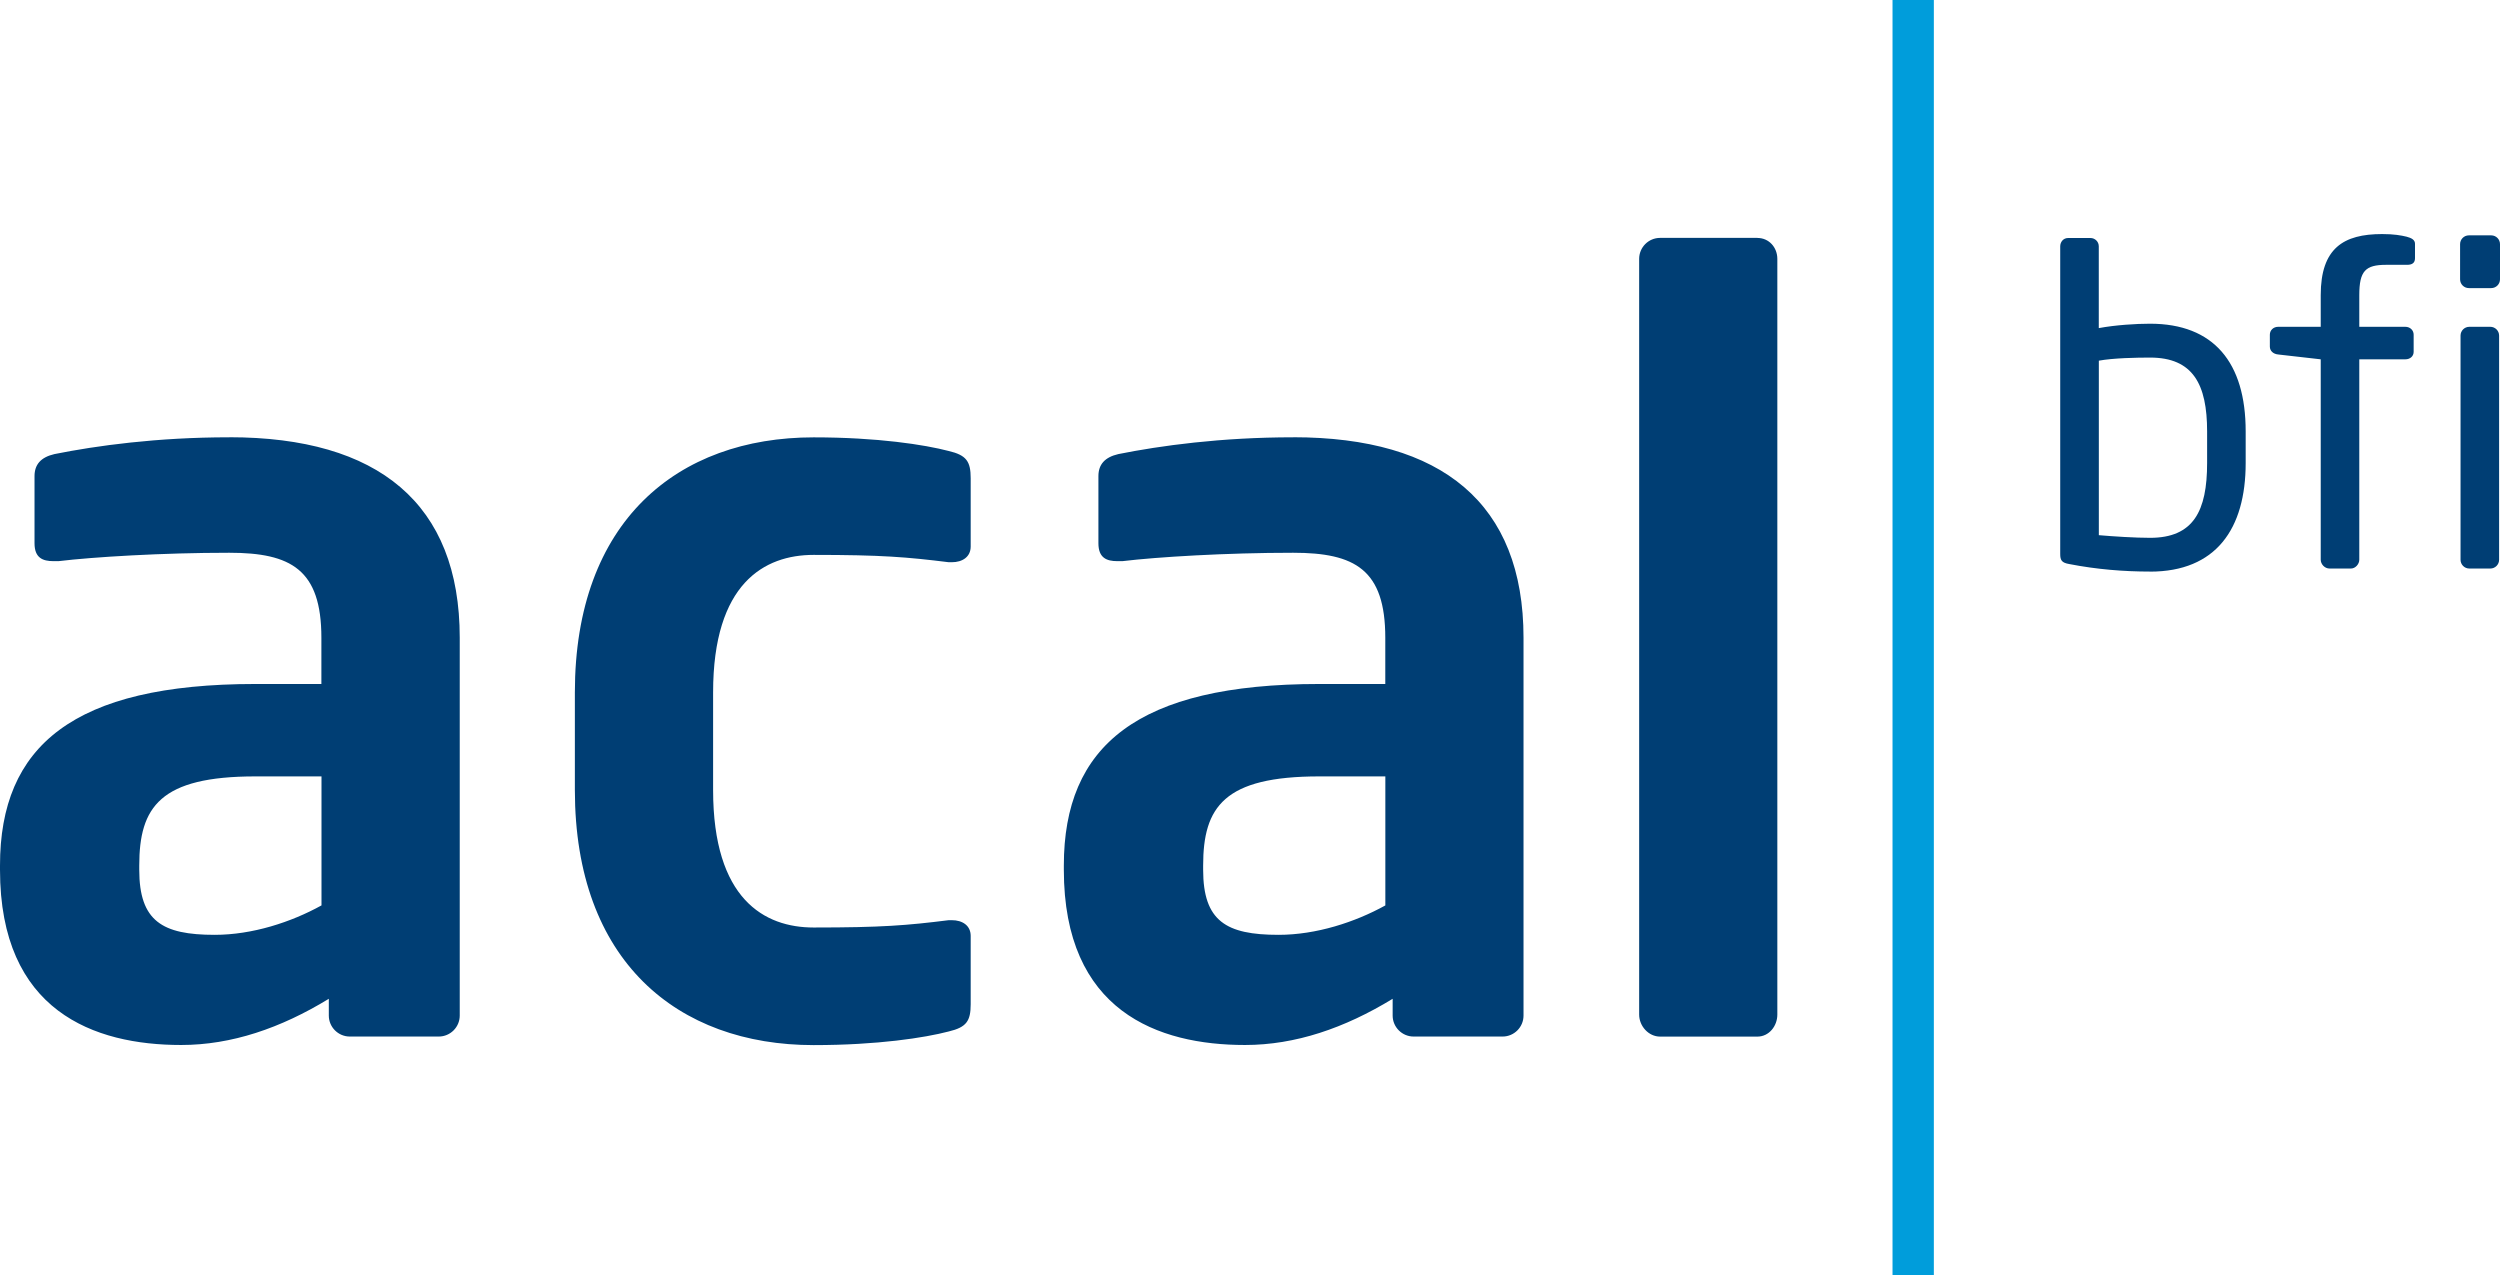
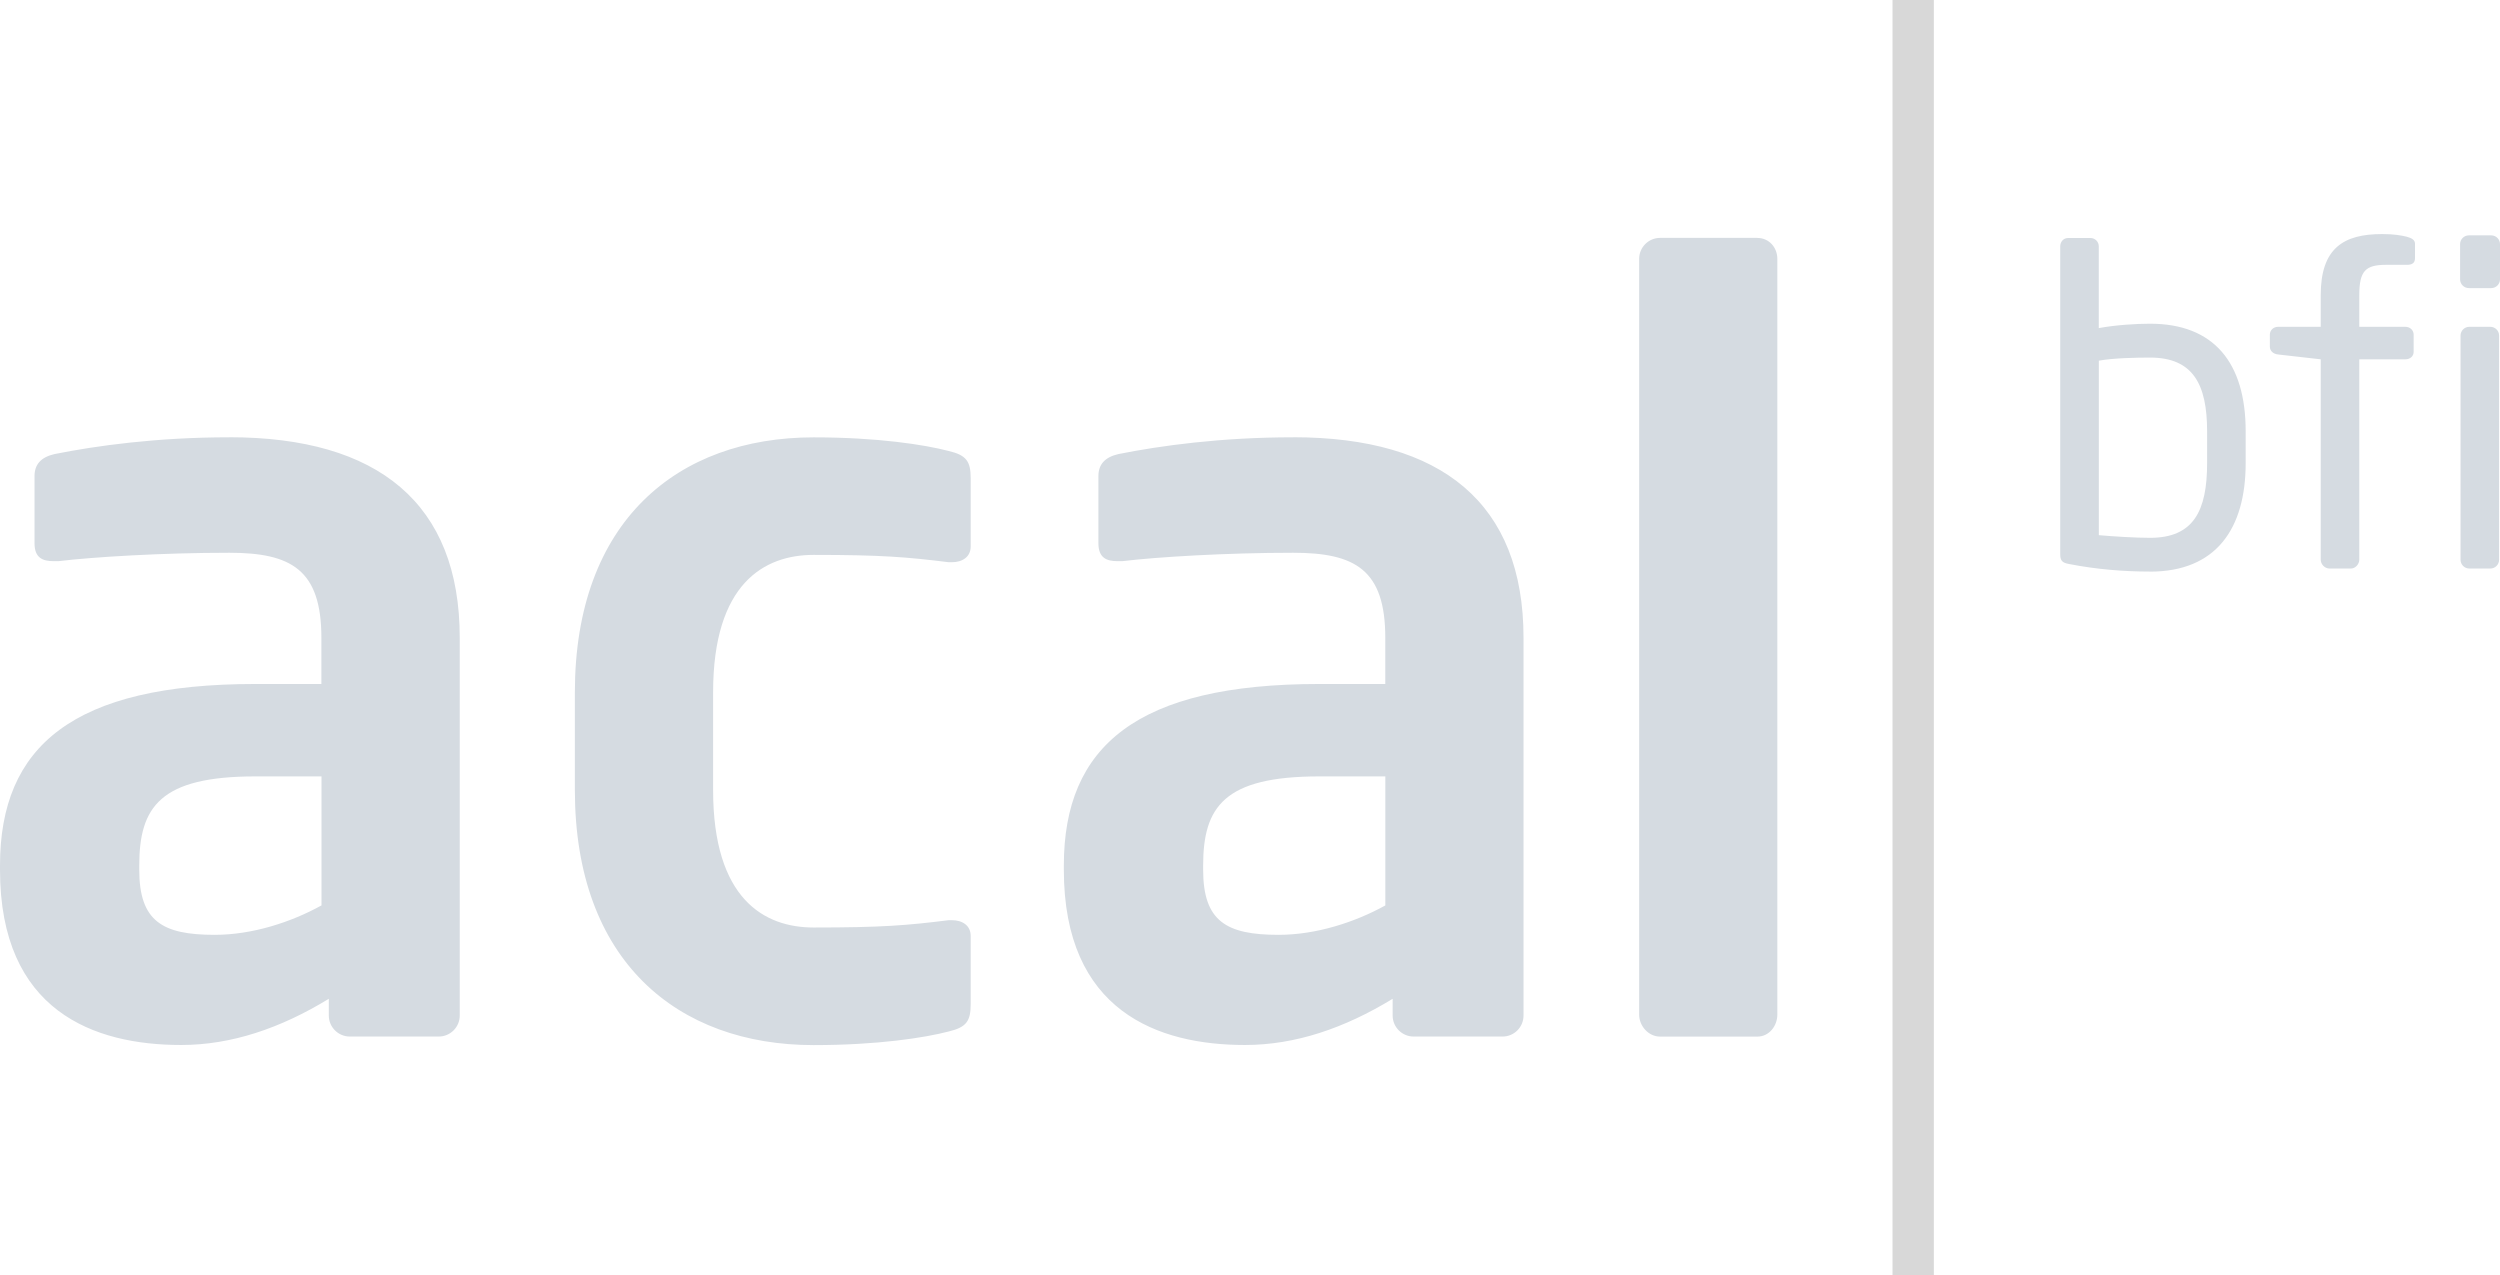
<svg xmlns="http://www.w3.org/2000/svg" width="400" height="204" viewBox="0 0 400 204" fill="none">
-   <path d="M309.415 0H302.804V204H309.415V0Z" fill="#009DDB" />
-   <path fill-rule="evenodd" clip-rule="evenodd" d="M281.19 38.063H265.611C263.767 38.063 262.265 39.569 262.265 41.417V162.331C262.265 164.179 263.776 165.856 265.611 165.856H281.19C283.034 165.856 284.374 164.179 284.374 162.331V41.426C284.374 39.578 283.034 38.072 281.19 38.072V38.063ZM8.707 72.655C15.408 71.312 25.131 69.968 36.689 69.968L36.698 69.959C60.489 69.959 73.558 80.543 73.558 102.036V162.493C73.558 164.341 72.047 165.847 70.203 165.847H55.965C54.121 165.847 52.61 164.341 52.61 162.493V159.807C44.91 164.513 37.031 167.199 28.99 167.199C15.075 167.199 0 161.826 0 139.152V138.485C0 119.346 11.729 109.438 40.863 109.438H51.422V102.045C51.422 91.127 46.565 88.441 36.68 88.441C25.959 88.441 14.904 89.117 9.372 89.784H8.536C6.863 89.784 5.523 89.279 5.523 86.926V76.18C5.523 74.332 6.53 73.16 8.707 72.655ZM34.342 149.574C40.377 149.574 46.574 147.555 51.431 144.868L51.44 144.877V124.223H40.881C25.626 124.223 22.28 129.091 22.28 138.494V139.161C22.28 147.392 25.968 149.574 34.342 149.574ZM178.93 72.655C185.631 71.312 195.354 69.968 206.912 69.968L206.903 69.959C230.694 69.959 243.763 80.543 243.763 102.036V162.493C243.763 164.341 242.261 165.847 240.417 165.847H226.179C224.335 165.847 222.824 164.341 222.824 162.493V159.807C215.124 164.513 207.245 167.199 199.204 167.199C185.289 167.199 170.214 161.826 170.214 139.152V138.485C170.214 119.346 181.943 109.438 211.095 109.438H221.646V102.045C221.646 91.127 216.788 88.441 206.903 88.441C196.182 88.441 185.127 89.117 179.596 89.784H178.759C177.086 89.784 175.746 89.279 175.746 86.926V76.18C175.746 74.332 176.753 73.16 178.93 72.655ZM204.565 149.574C210.6 149.574 216.797 147.555 221.655 144.868V124.223H211.104C195.858 124.223 192.503 129.091 192.503 138.494V139.161C192.503 147.392 196.191 149.574 204.565 149.574ZM130.179 69.977C140.397 69.977 147.944 71.149 151.793 72.159C154.636 72.826 155.31 73.836 155.31 76.522V87.44C155.31 89.117 153.97 89.955 152.297 89.955H151.793C145.092 89.126 141.072 88.783 130.179 88.783C122.309 88.783 114.097 93.318 114.097 110.781V126.405C114.097 143.867 122.3 148.402 130.179 148.402C141.072 148.402 145.092 148.069 151.793 147.23H152.297C153.97 147.23 155.31 148.069 155.31 149.745V160.663C155.31 163.359 154.645 164.359 151.793 165.036C147.944 166.045 140.397 167.217 130.179 167.217C108.403 167.217 91.979 153.784 91.979 126.405V110.781C91.979 83.41 108.394 69.977 130.179 69.977Z" fill="#003E74" />
-   <path fill-rule="evenodd" clip-rule="evenodd" d="M385.132 42.372H381.768C378.467 42.372 377.486 43.355 377.486 47.223V52.289H384.853C385.627 52.289 386.184 52.848 386.184 53.551V56.292C386.184 56.995 385.627 57.491 384.853 57.491H377.486V89.559C377.486 90.262 376.857 90.965 376.155 90.965H372.719C371.946 90.965 371.316 90.262 371.316 89.559V57.491L364.507 56.716C363.734 56.644 363.176 56.157 363.176 55.454V53.551C363.176 52.848 363.734 52.289 364.507 52.289H371.316V47.223C371.316 39.695 374.968 37.45 381.138 37.45C383.036 37.45 384.16 37.657 385.069 37.874C385.842 38.081 386.4 38.37 386.4 39.001V41.318C386.4 42.093 385.905 42.372 385.141 42.372H385.132ZM344.017 91.452C339.808 91.452 335.455 91.1 331.11 90.253C329.851 90.046 329.635 89.622 329.635 88.639V39.415C329.635 38.712 330.13 38.081 330.894 38.081H334.474C335.176 38.081 335.805 38.64 335.805 39.415V52.496C338.468 52.001 341.769 51.793 344.008 51.793C354.181 51.793 359.308 57.978 359.308 69.022V74.088C359.308 84.636 354.541 91.461 344.008 91.461L344.017 91.452ZM353.138 69.022C353.138 61.494 350.889 57.212 344.017 57.212C341.841 57.212 338.126 57.284 335.814 57.707V85.628C338.198 85.835 341.634 86.052 344.017 86.052C350.961 86.052 353.138 81.76 353.138 74.097V69.031V69.022ZM395.017 46.096H398.597C399.37 46.096 400 45.465 400 44.689V39.064C400 38.288 399.37 37.657 398.597 37.657H395.017C394.243 37.657 393.614 38.288 393.614 39.064V44.689C393.614 45.465 394.243 46.096 395.017 46.096ZM395.089 90.965H398.453C399.226 90.965 399.856 90.334 399.856 89.559V53.696C399.856 52.92 399.226 52.289 398.453 52.289H395.089C394.315 52.289 393.686 52.92 393.686 53.696V89.559C393.686 90.334 394.315 90.965 395.089 90.965Z" fill="#003E74" />
+   <path d="M309.415 0H302.804V204H309.415V0Z" fill="#d8d8d8" />
+   <path fill-rule="evenodd" clip-rule="evenodd" d="M281.19 38.063H265.611C263.767 38.063 262.265 39.569 262.265 41.417V162.331C262.265 164.179 263.776 165.856 265.611 165.856H281.19C283.034 165.856 284.374 164.179 284.374 162.331V41.426C284.374 39.578 283.034 38.072 281.19 38.072V38.063ZM8.707 72.655C15.408 71.312 25.131 69.968 36.689 69.968L36.698 69.959C60.489 69.959 73.558 80.543 73.558 102.036V162.493C73.558 164.341 72.047 165.847 70.203 165.847H55.965C54.121 165.847 52.61 164.341 52.61 162.493V159.807C44.91 164.513 37.031 167.199 28.99 167.199C15.075 167.199 0 161.826 0 139.152V138.485C0 119.346 11.729 109.438 40.863 109.438H51.422V102.045C51.422 91.127 46.565 88.441 36.68 88.441C25.959 88.441 14.904 89.117 9.372 89.784H8.536C6.863 89.784 5.523 89.279 5.523 86.926V76.18C5.523 74.332 6.53 73.16 8.707 72.655ZM34.342 149.574C40.377 149.574 46.574 147.555 51.431 144.868L51.44 144.877V124.223H40.881C25.626 124.223 22.28 129.091 22.28 138.494V139.161C22.28 147.392 25.968 149.574 34.342 149.574ZM178.93 72.655C185.631 71.312 195.354 69.968 206.912 69.968L206.903 69.959C230.694 69.959 243.763 80.543 243.763 102.036V162.493C243.763 164.341 242.261 165.847 240.417 165.847H226.179C224.335 165.847 222.824 164.341 222.824 162.493V159.807C215.124 164.513 207.245 167.199 199.204 167.199C185.289 167.199 170.214 161.826 170.214 139.152V138.485C170.214 119.346 181.943 109.438 211.095 109.438H221.646V102.045C221.646 91.127 216.788 88.441 206.903 88.441C196.182 88.441 185.127 89.117 179.596 89.784H178.759C177.086 89.784 175.746 89.279 175.746 86.926V76.18C175.746 74.332 176.753 73.16 178.93 72.655ZM204.565 149.574C210.6 149.574 216.797 147.555 221.655 144.868V124.223H211.104C195.858 124.223 192.503 129.091 192.503 138.494V139.161C192.503 147.392 196.191 149.574 204.565 149.574ZM130.179 69.977C140.397 69.977 147.944 71.149 151.793 72.159C154.636 72.826 155.31 73.836 155.31 76.522V87.44C155.31 89.117 153.97 89.955 152.297 89.955H151.793C145.092 89.126 141.072 88.783 130.179 88.783C122.309 88.783 114.097 93.318 114.097 110.781V126.405C114.097 143.867 122.3 148.402 130.179 148.402C141.072 148.402 145.092 148.069 151.793 147.23H152.297C153.97 147.23 155.31 148.069 155.31 149.745V160.663C155.31 163.359 154.645 164.359 151.793 165.036C147.944 166.045 140.397 167.217 130.179 167.217C108.403 167.217 91.979 153.784 91.979 126.405V110.781C91.979 83.41 108.394 69.977 130.179 69.977Z" fill="#d5dbe1" />
+   <path fill-rule="evenodd" clip-rule="evenodd" d="M385.132 42.372H381.768C378.467 42.372 377.486 43.355 377.486 47.223V52.289H384.853C385.627 52.289 386.184 52.848 386.184 53.551V56.292C386.184 56.995 385.627 57.491 384.853 57.491H377.486V89.559C377.486 90.262 376.857 90.965 376.155 90.965H372.719C371.946 90.965 371.316 90.262 371.316 89.559V57.491L364.507 56.716C363.734 56.644 363.176 56.157 363.176 55.454V53.551C363.176 52.848 363.734 52.289 364.507 52.289H371.316V47.223C371.316 39.695 374.968 37.45 381.138 37.45C383.036 37.45 384.16 37.657 385.069 37.874C385.842 38.081 386.4 38.37 386.4 39.001V41.318C386.4 42.093 385.905 42.372 385.141 42.372H385.132ZM344.017 91.452C339.808 91.452 335.455 91.1 331.11 90.253C329.851 90.046 329.635 89.622 329.635 88.639V39.415C329.635 38.712 330.13 38.081 330.894 38.081H334.474C335.176 38.081 335.805 38.64 335.805 39.415V52.496C338.468 52.001 341.769 51.793 344.008 51.793C354.181 51.793 359.308 57.978 359.308 69.022V74.088C359.308 84.636 354.541 91.461 344.008 91.461L344.017 91.452ZM353.138 69.022C353.138 61.494 350.889 57.212 344.017 57.212C341.841 57.212 338.126 57.284 335.814 57.707V85.628C338.198 85.835 341.634 86.052 344.017 86.052C350.961 86.052 353.138 81.76 353.138 74.097V69.031V69.022ZM395.017 46.096H398.597C399.37 46.096 400 45.465 400 44.689V39.064C400 38.288 399.37 37.657 398.597 37.657H395.017C394.243 37.657 393.614 38.288 393.614 39.064V44.689C393.614 45.465 394.243 46.096 395.017 46.096ZM395.089 90.965H398.453C399.226 90.965 399.856 90.334 399.856 89.559V53.696C399.856 52.92 399.226 52.289 398.453 52.289H395.089C394.315 52.289 393.686 52.92 393.686 53.696V89.559C393.686 90.334 394.315 90.965 395.089 90.965Z" fill="#d5dbe1" />
</svg>
